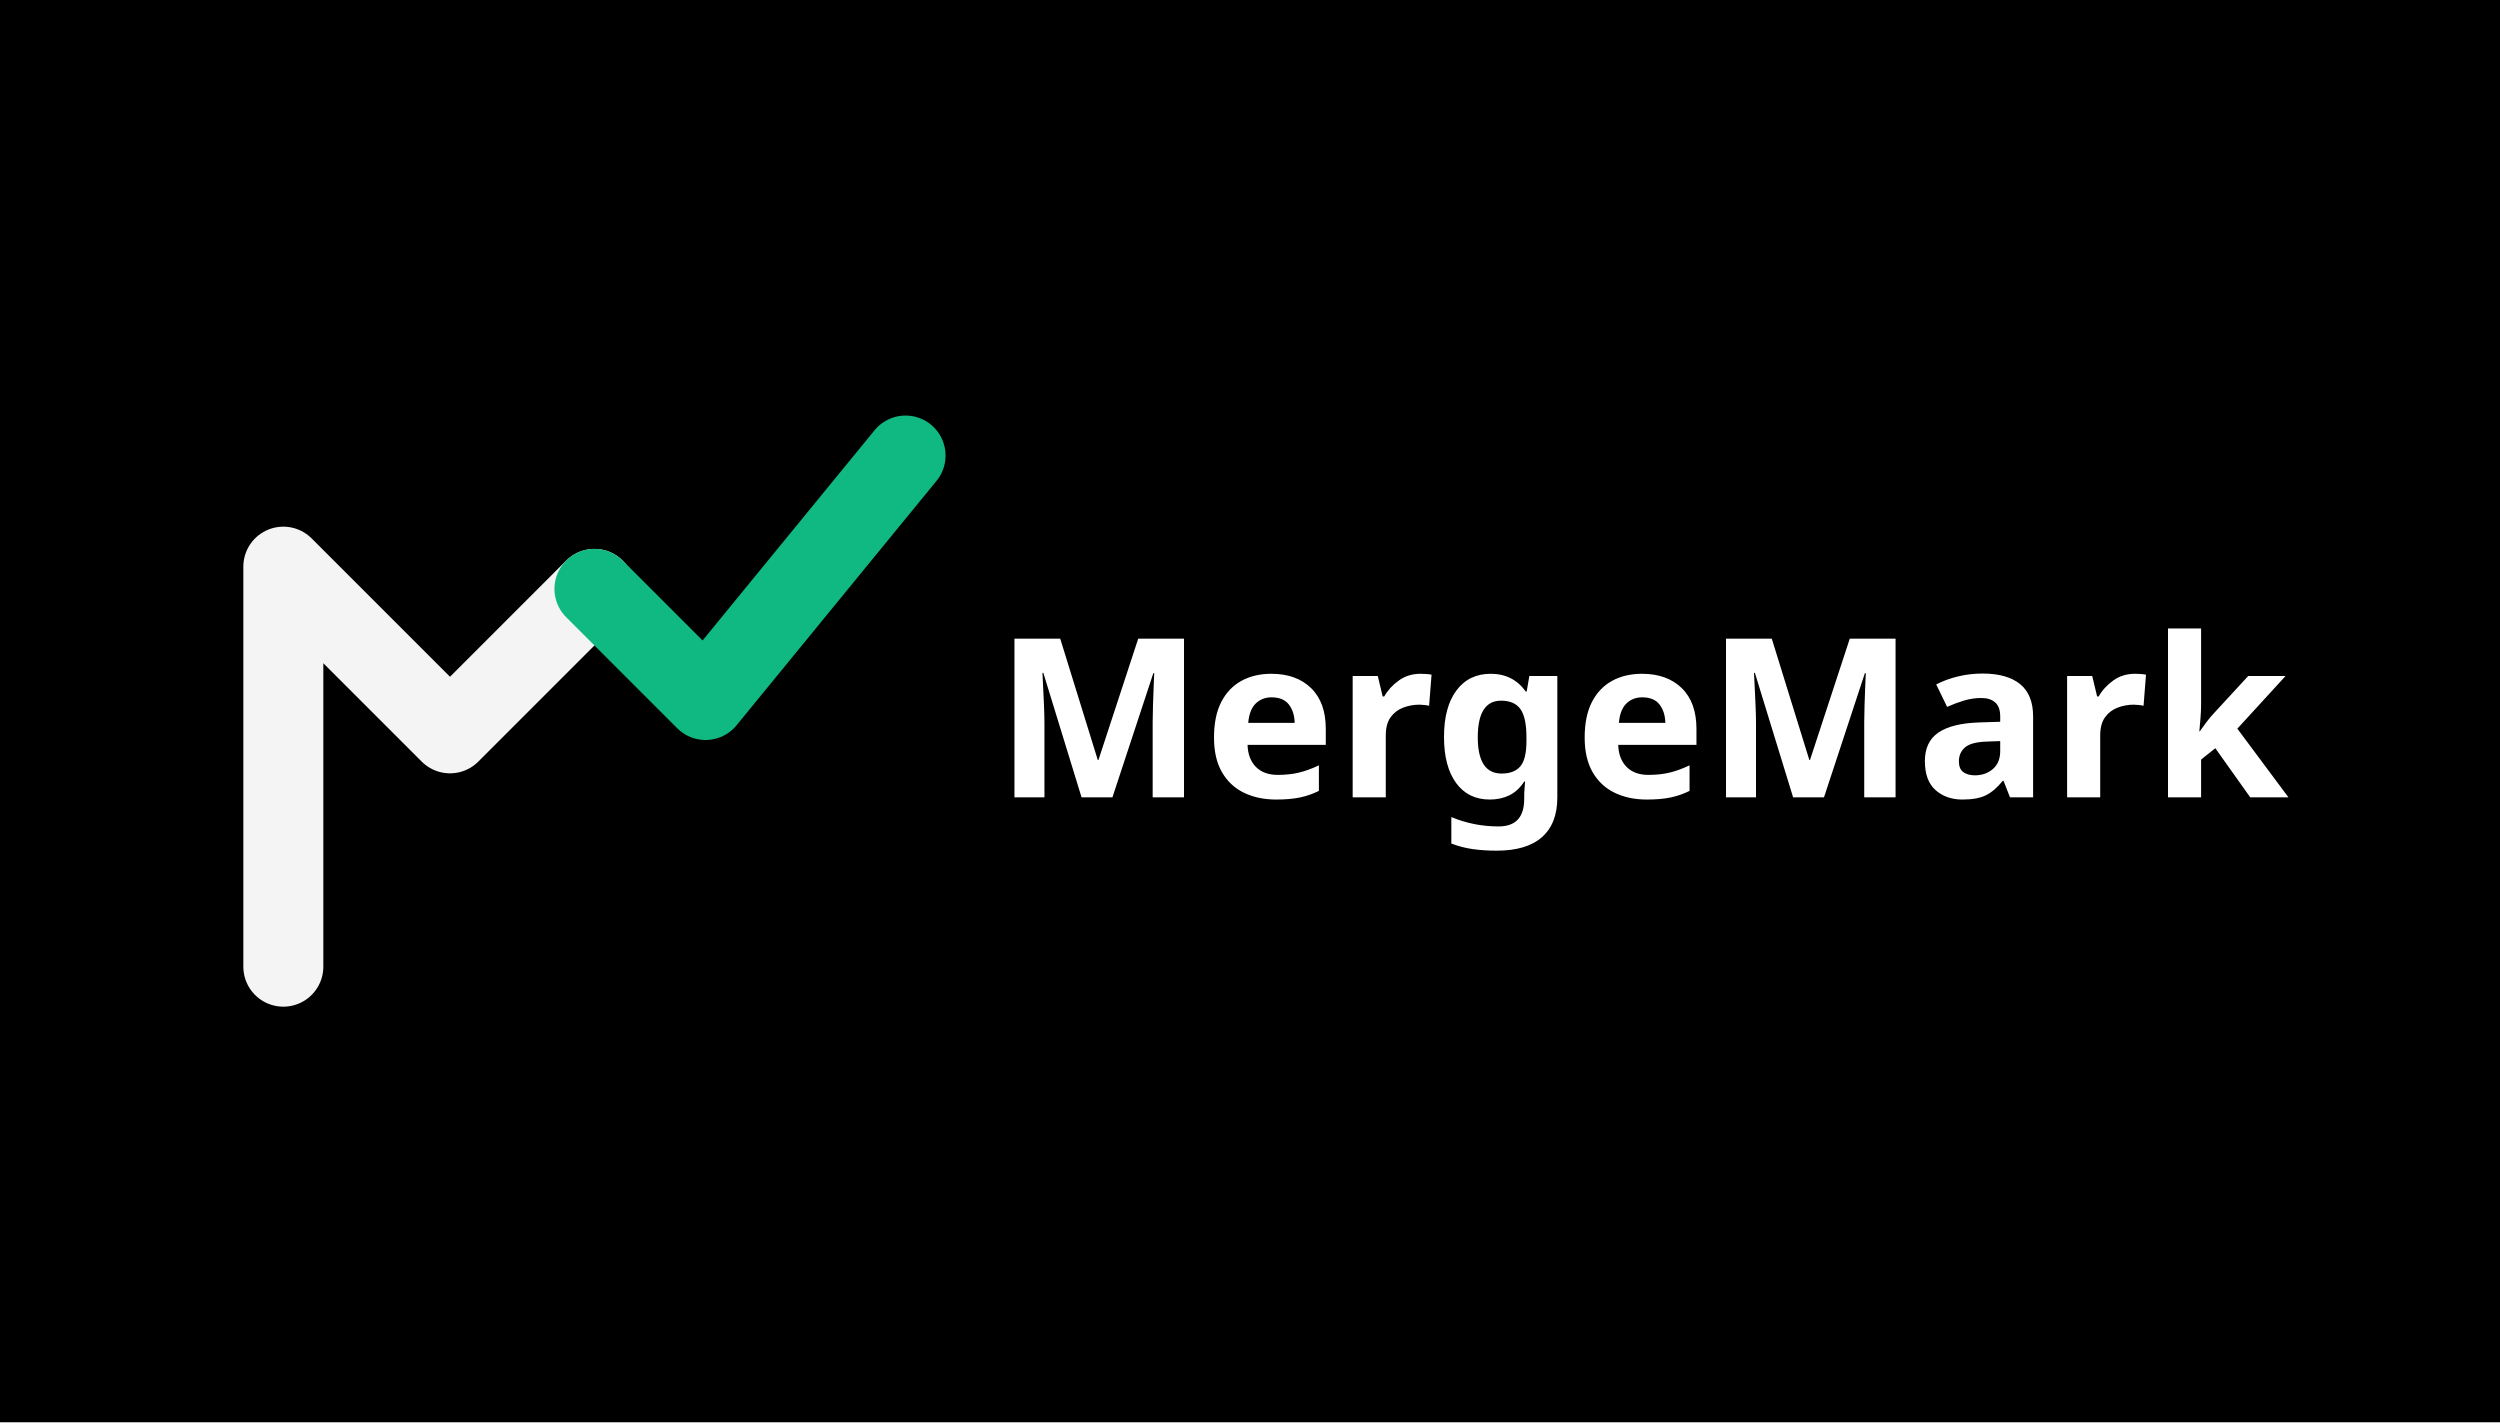
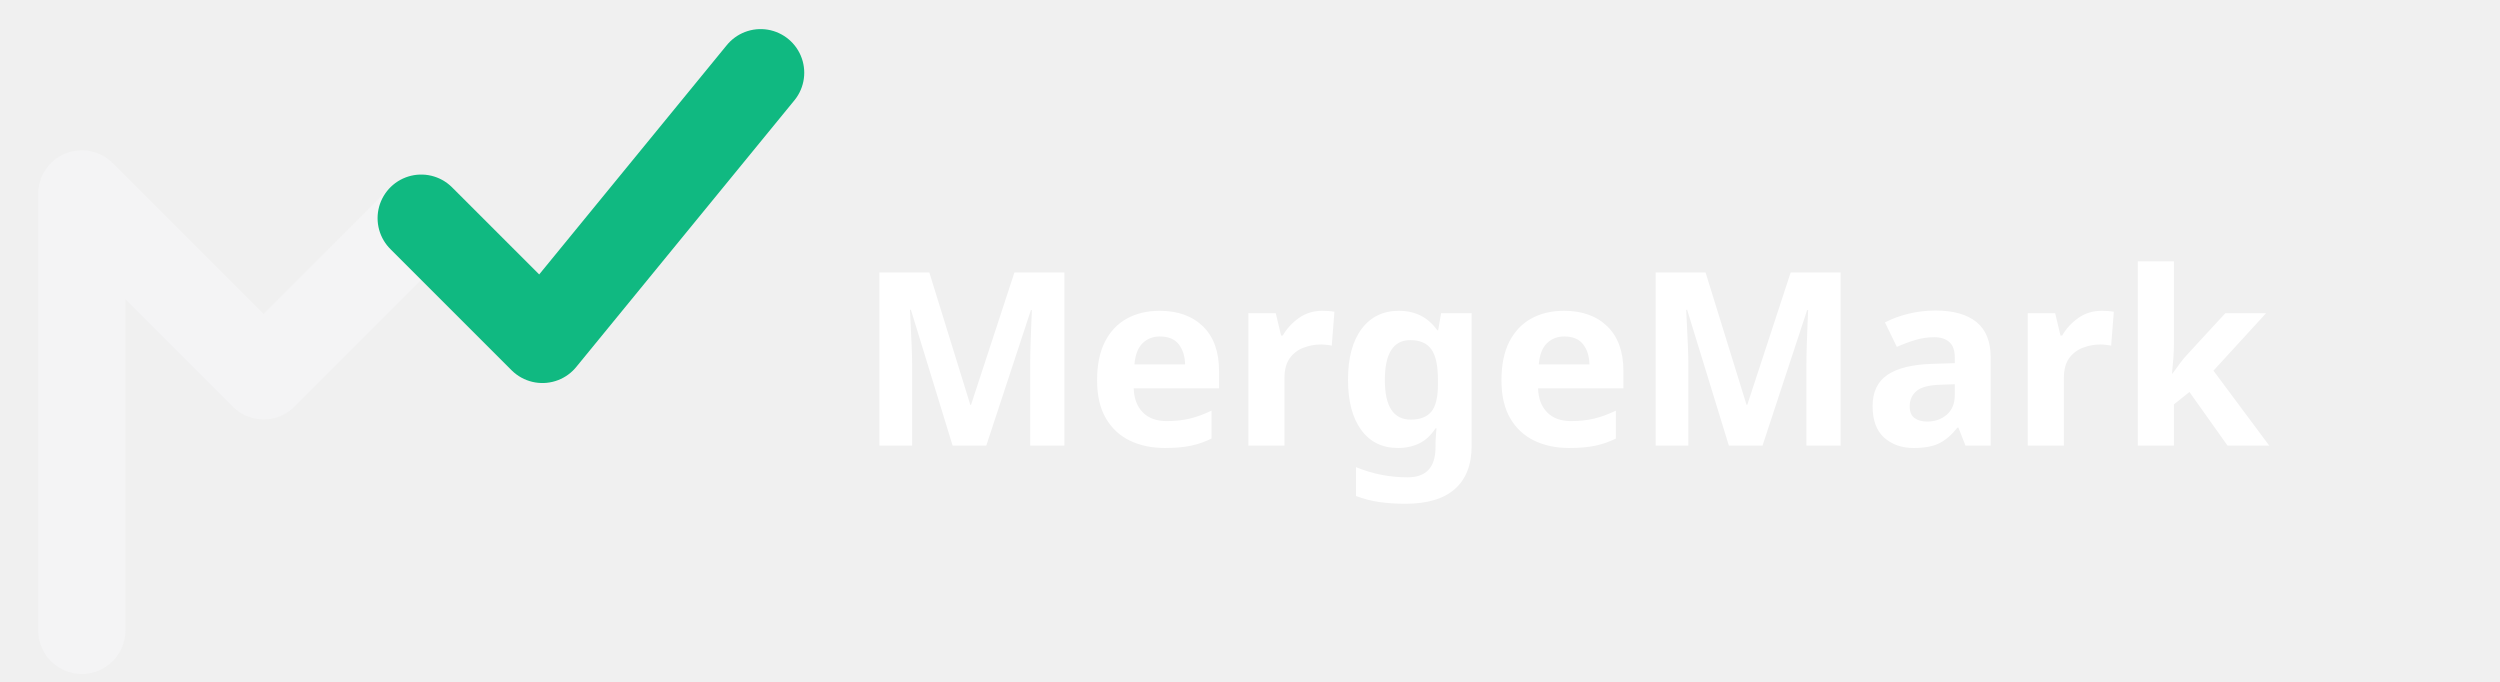
- <svg xmlns="http://www.w3.org/2000/svg" viewBox="0 0 1800 1024">
-   <rect width="1800" height="1024" fill="#000000" />
+ <svg xmlns="http://www.w3.org/2000/svg" viewBox="150 280 1650 450">
  <g transform="translate(18.4, 102.4) scale(0.8)">
    <path d="M 232 742 L 232 382 L 382 532 L 512 402" stroke="#F4F4F5" stroke-width="72" stroke-linecap="round" stroke-linejoin="round" fill="none" />
    <path d="M 512 402 L 612 502 L 792 282" stroke="#10B981" stroke-width="72" stroke-linecap="round" stroke-linejoin="round" fill="none" />
  </g>
  <text x="716" y="512" dominant-baseline="central" font-family="Verdana, sans-serif" font-size="160" font-weight="bold" fill="#FFFFFF">MergeMark</text>
</svg>
